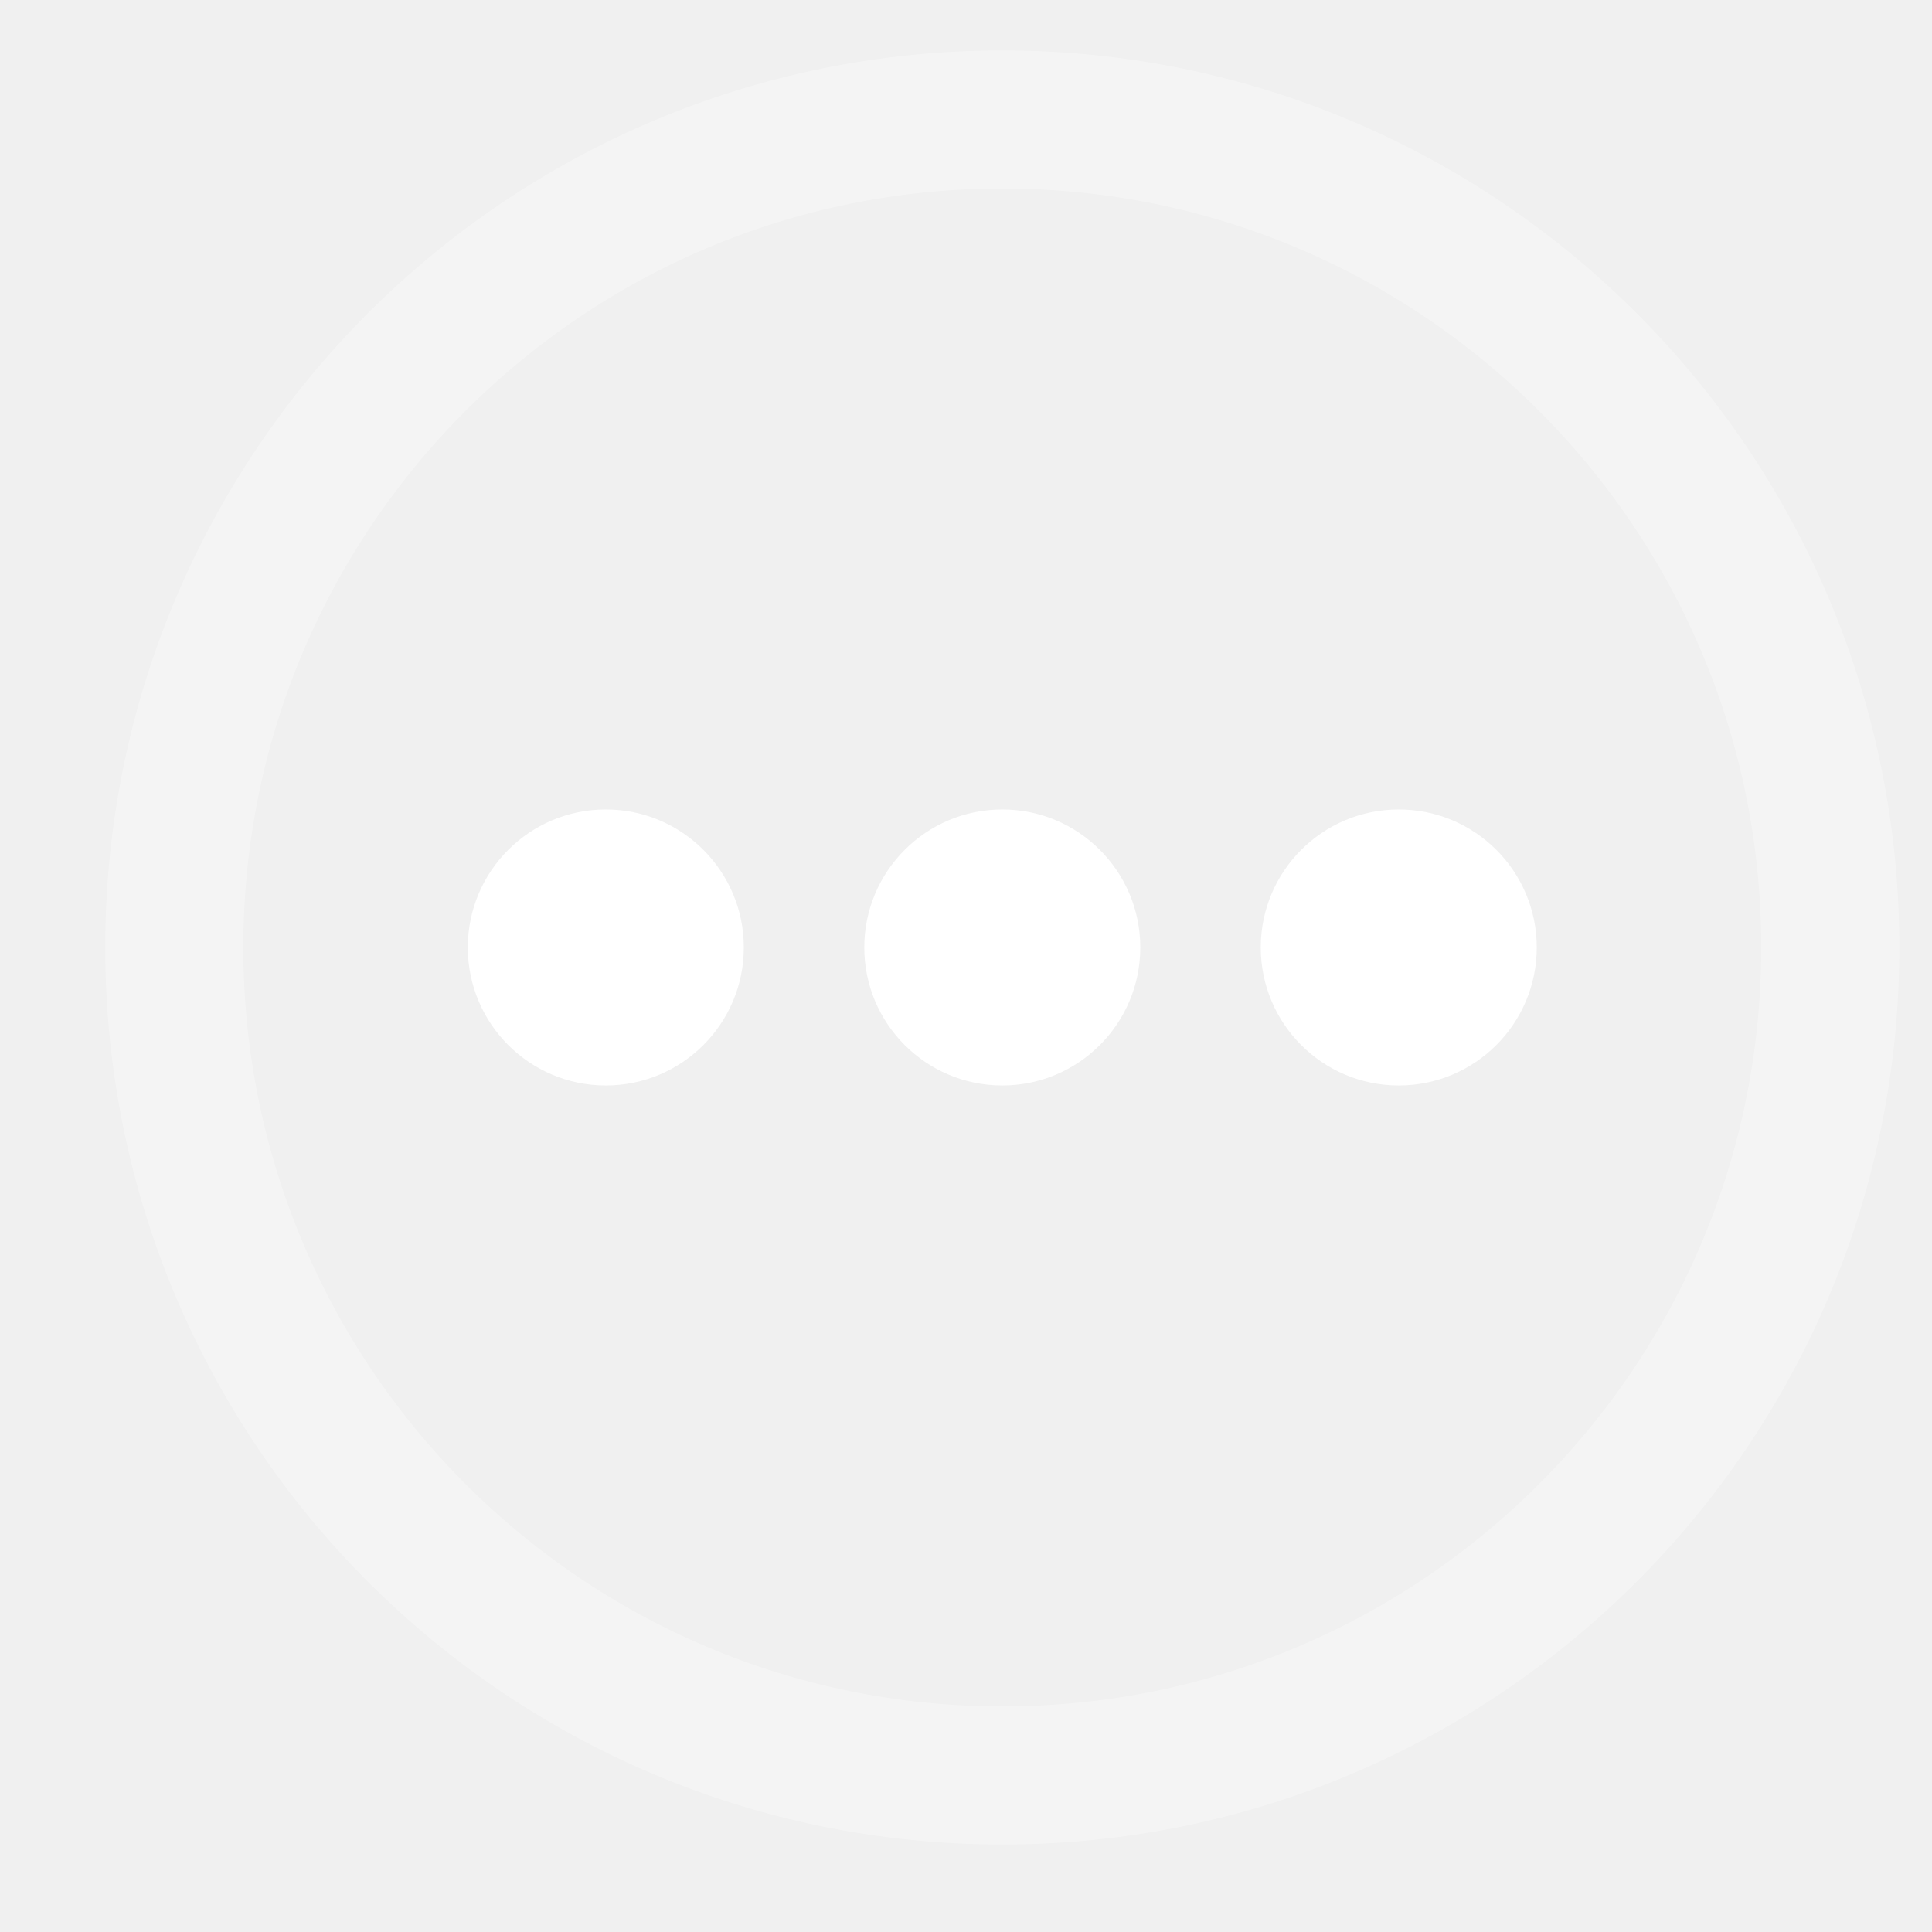
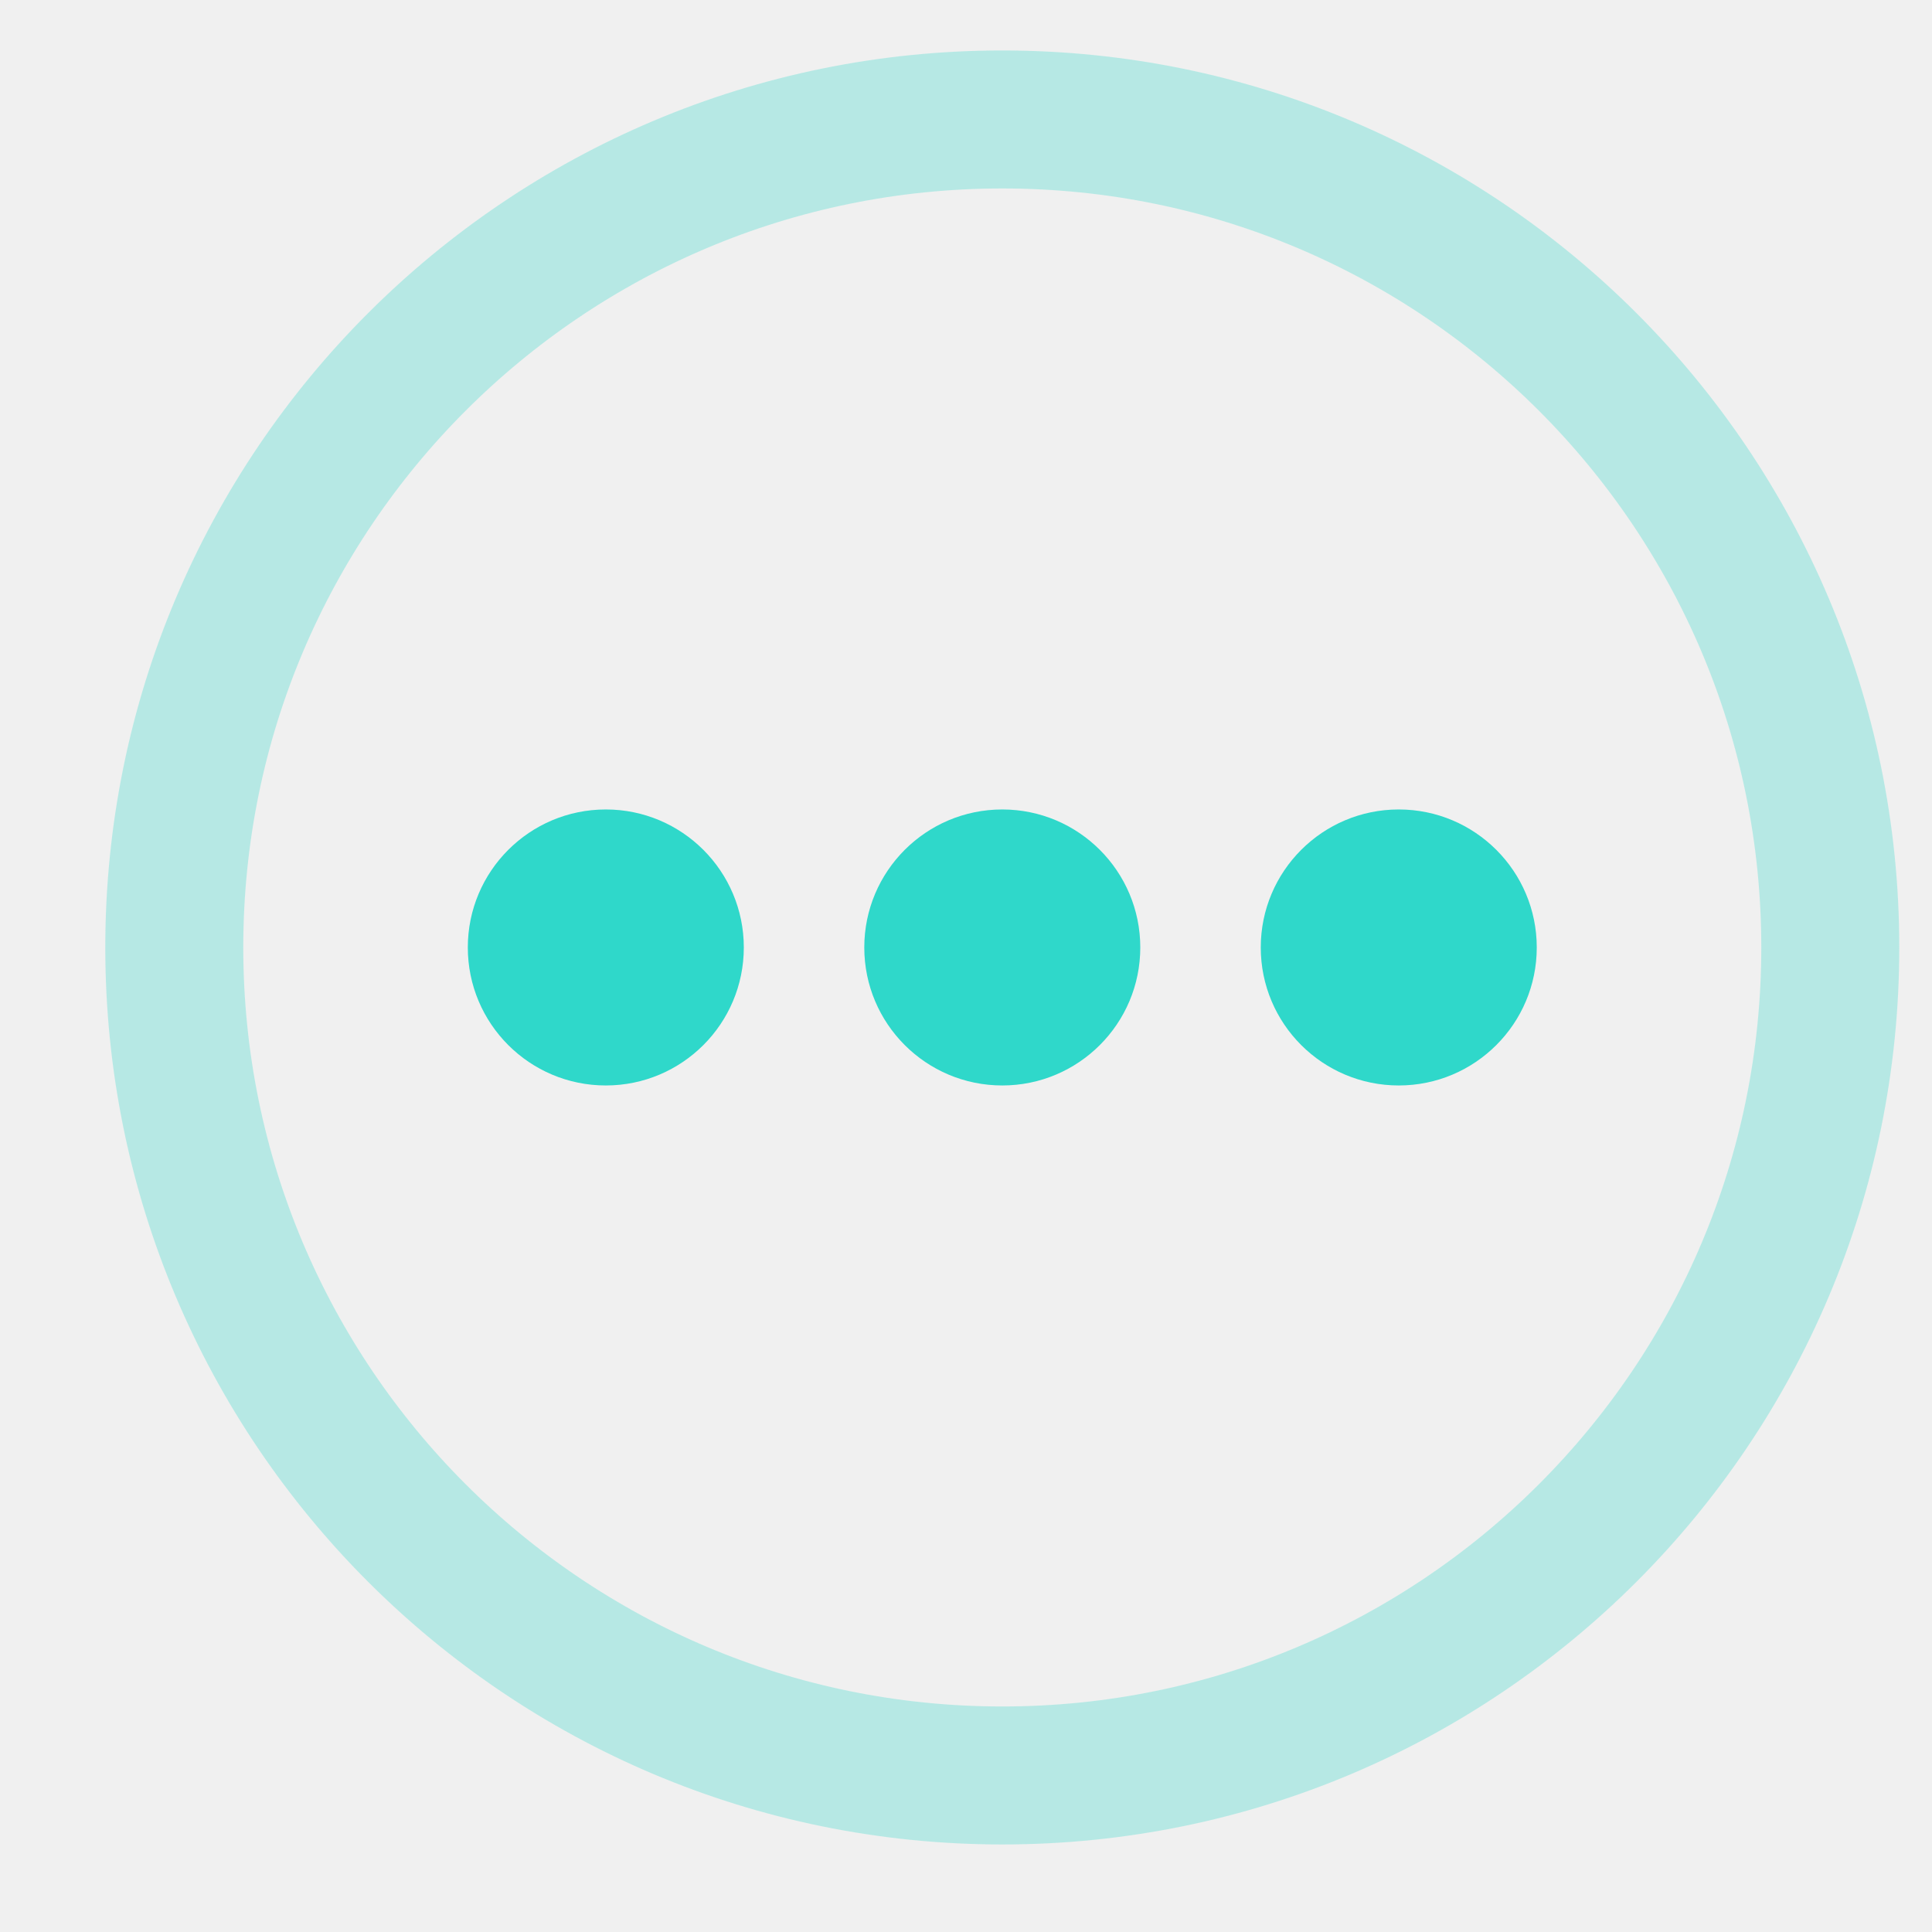
<svg xmlns="http://www.w3.org/2000/svg" width="14px" height="14px" viewBox="0 0 14 14" version="1.1">
  <g id="页面-1" stroke="none" stroke-width="1" fill="none" fill-rule="evenodd">
    <g id="交易进度/过程" transform="translate(-1469, -436)">
      <g id="编组-11" transform="translate(1470.263, 436.8657)">
-         <circle id="椭圆形" stroke="#FFFFFF" opacity="0.3" cx="6" cy="6" r="6" />
-         <circle id="椭圆形" fill="#FFFFFF" cx="3.127" cy="6" r="1" />
-         <circle id="椭圆形备份" fill="#FFFFFF" cx="6" cy="6" r="1" />
-         <circle id="椭圆形备份-2" fill="#FFFFFF" cx="8.873" cy="6" r="1" />
+         <circle id="椭圆形" stroke="#2fd8ca" opacity="0.3" cx="6" cy="6" r="6" />
+         <circle id="椭圆形" fill="#2fd8ca" cx="3.127" cy="6" r="1" />
+         <circle id="椭圆形备份" fill="#2fd8ca" cx="6" cy="6" r="1" />
+         <circle id="椭圆形备份-2" fill="#2fd8ca" cx="8.873" cy="6" r="1" />
      </g>
    </g>
  </g>
</svg>
